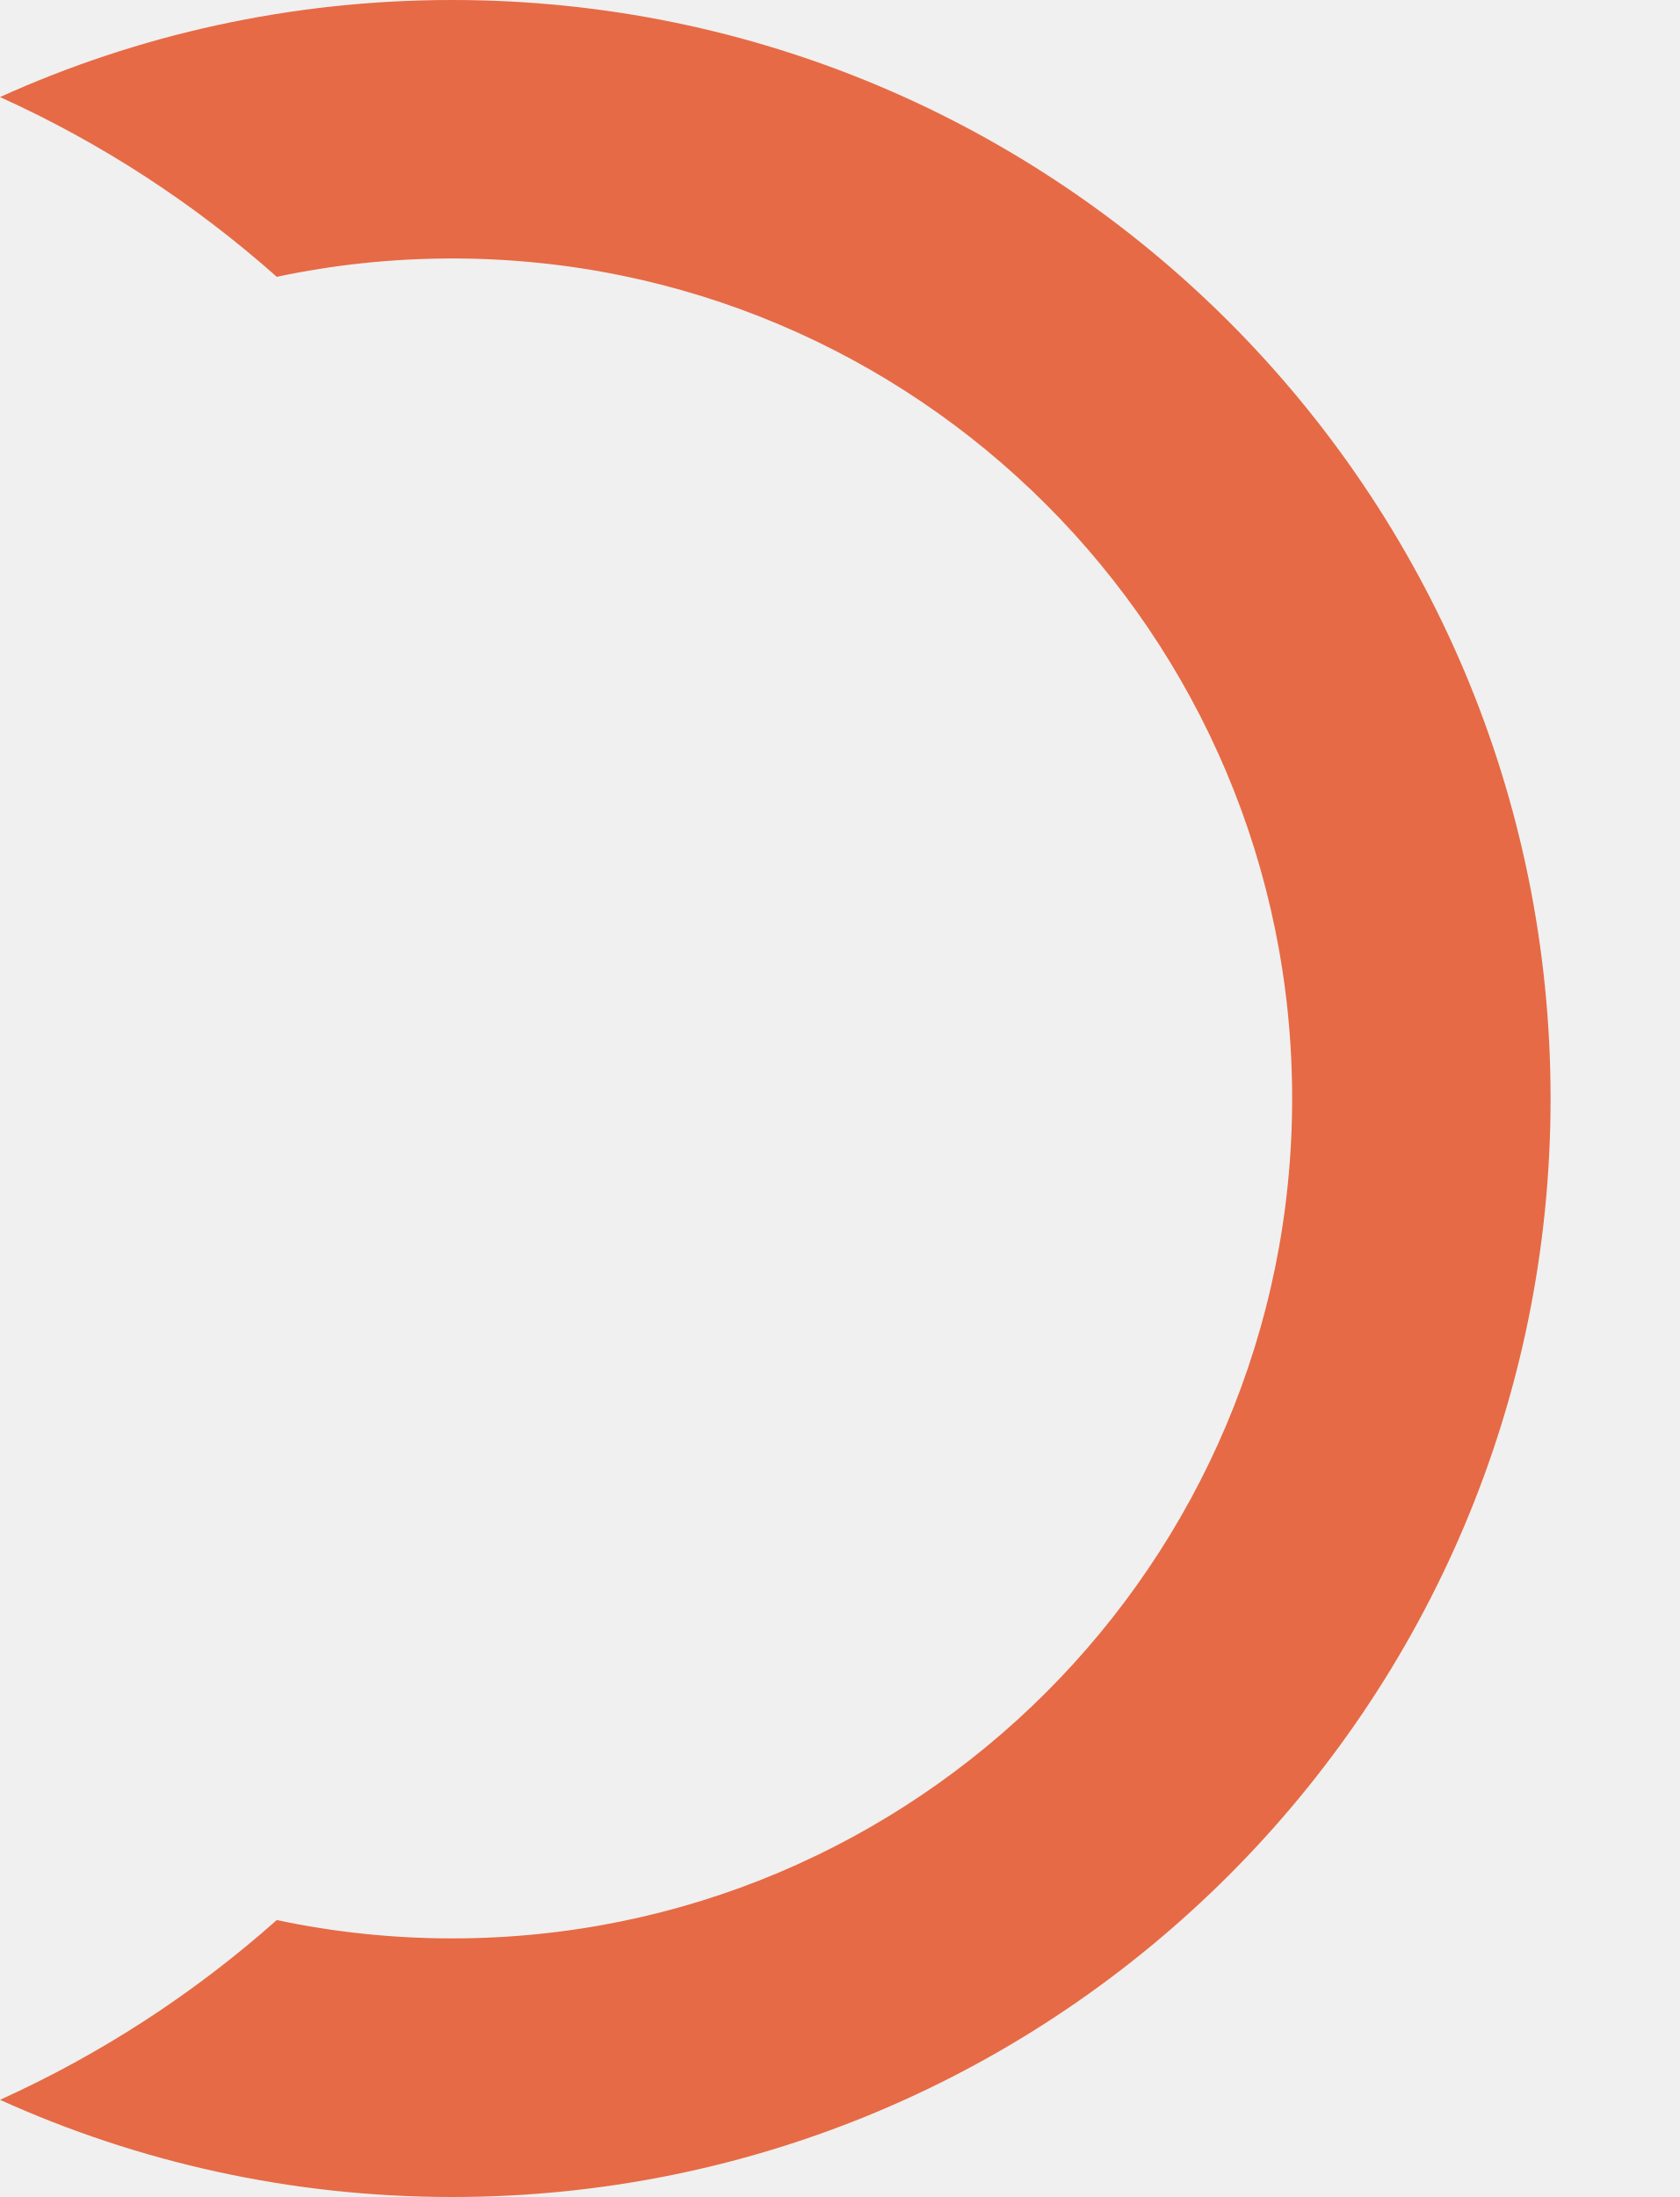
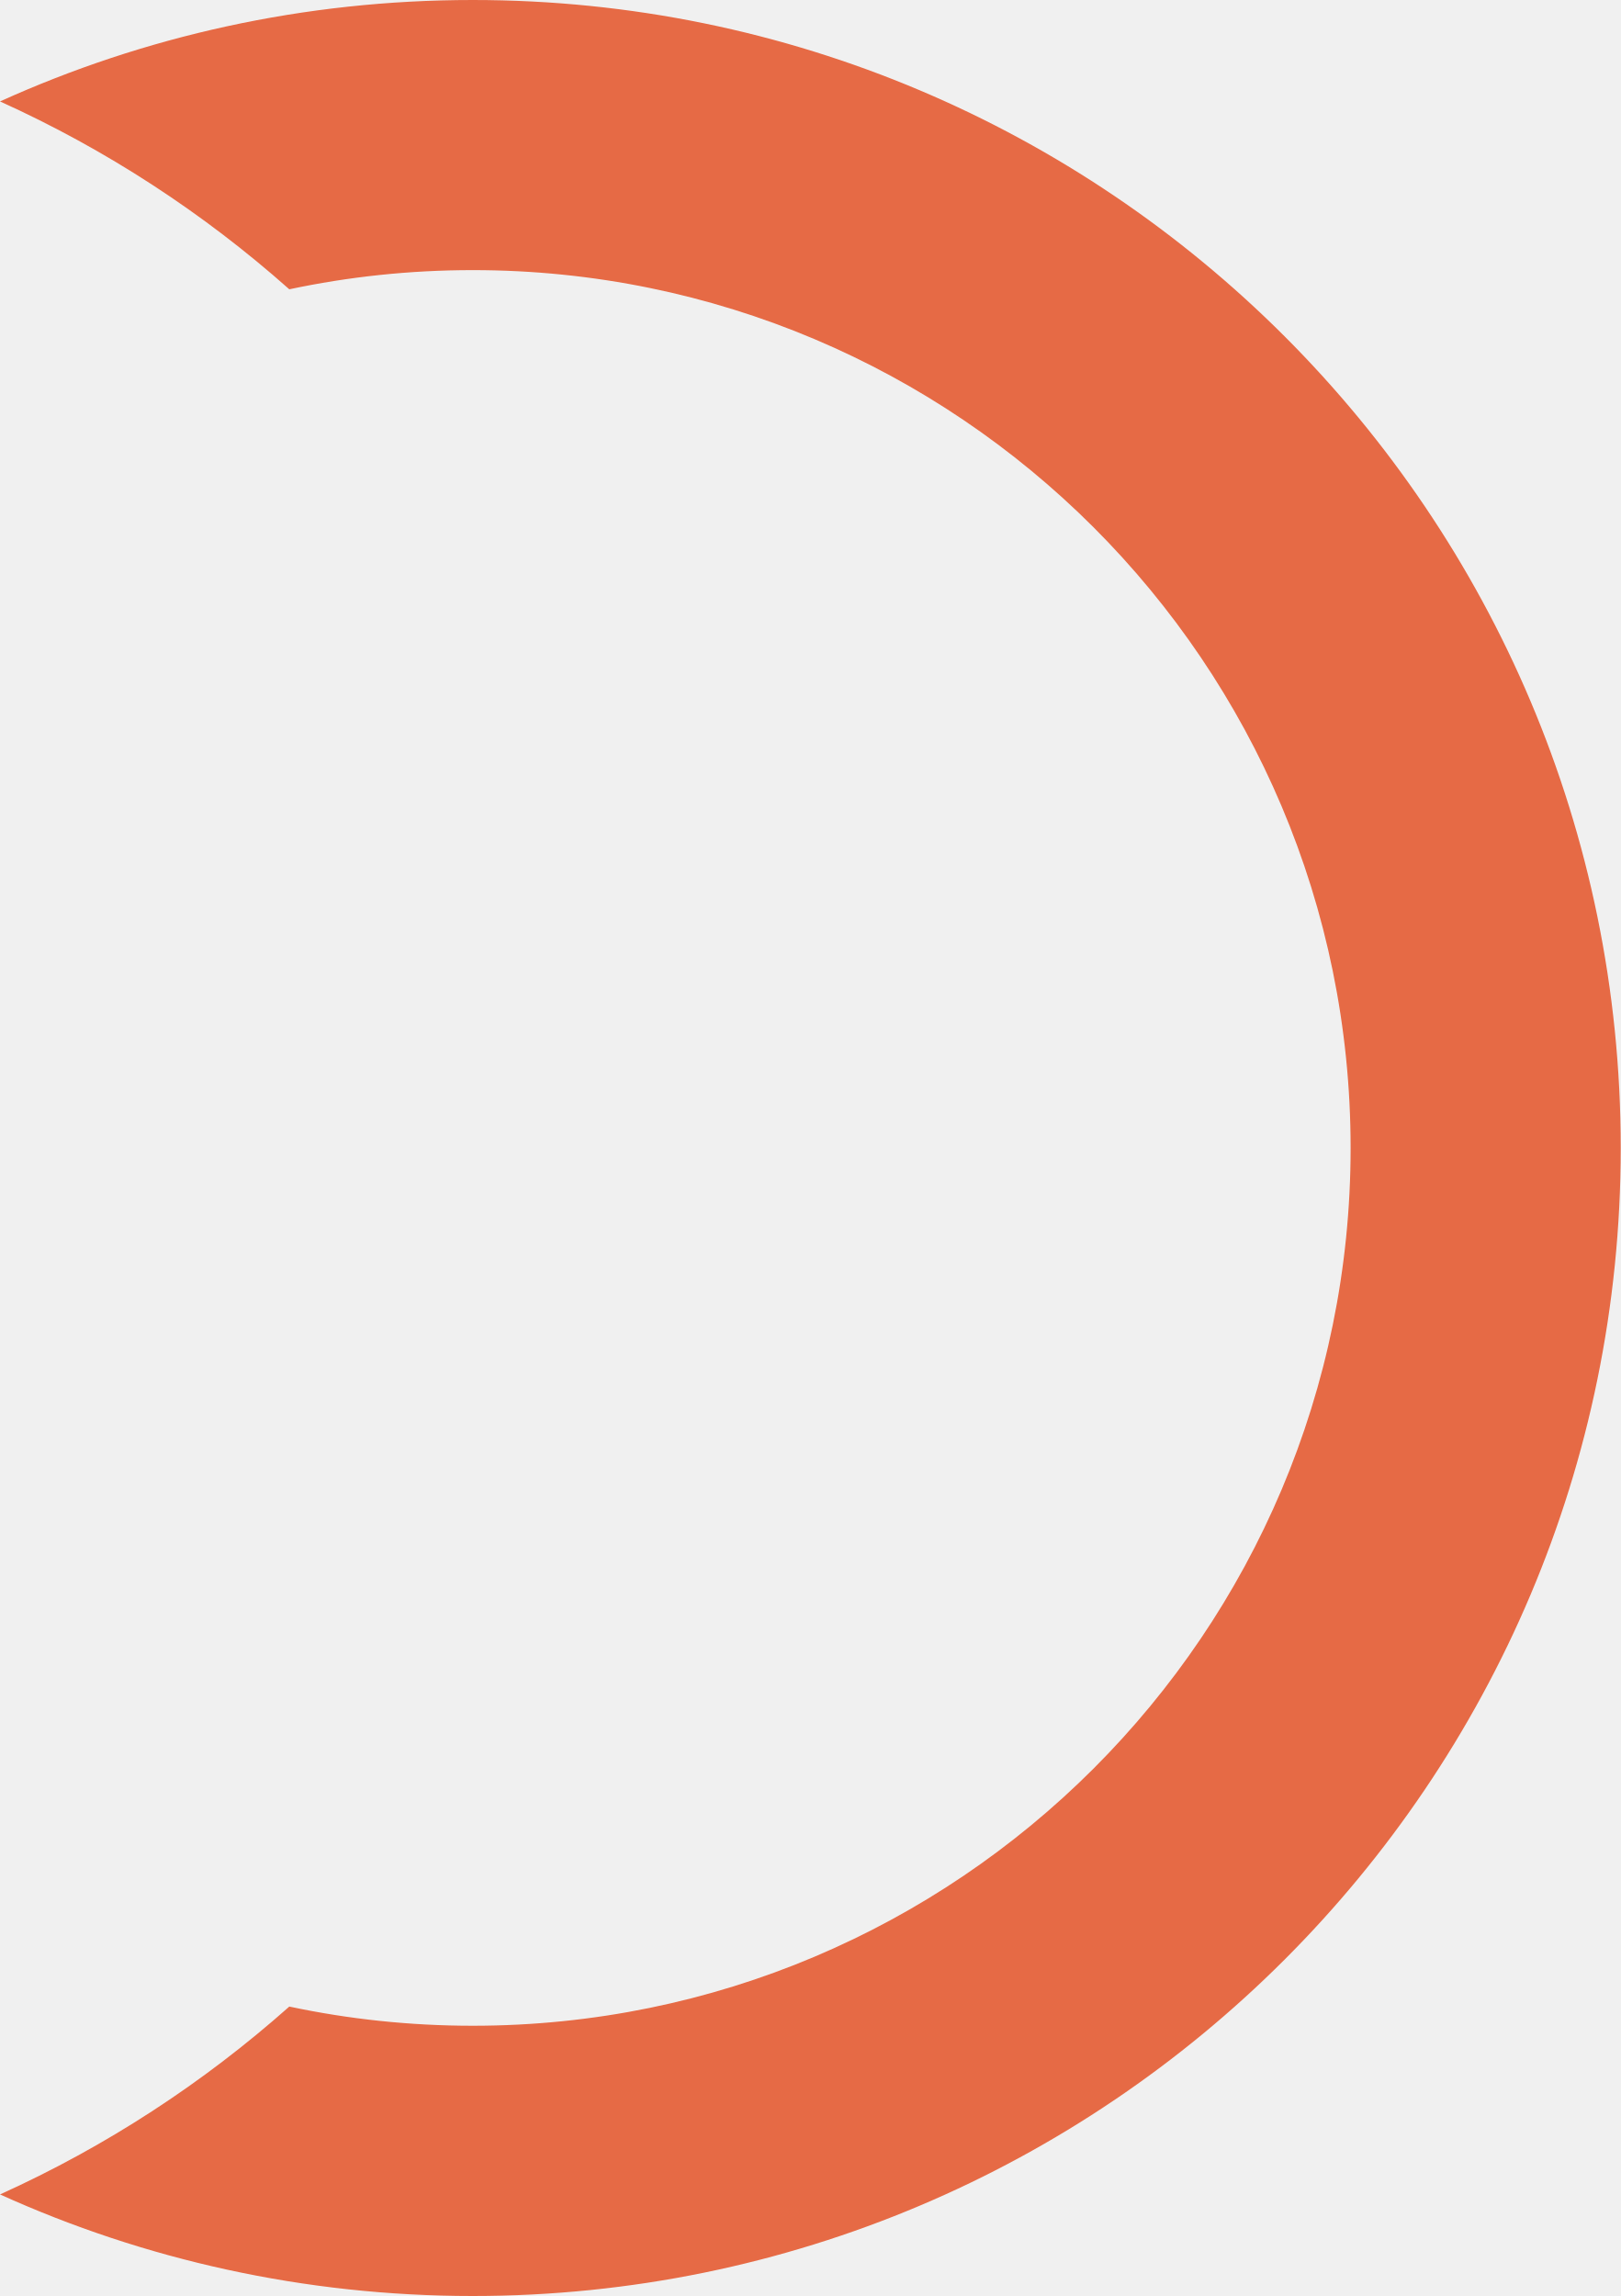
- <svg xmlns="http://www.w3.org/2000/svg" width="13" height="17" viewBox="0 0 13 17" fill="none">
+ <svg xmlns="http://www.w3.org/2000/svg" width="12" height="17" viewBox="0 0 12 17" fill="none">
  <g clip-path="url(#clip0)">
-     <path fill-rule="evenodd" clip-rule="evenodd" d="M2.142 2.142C2.58 2.049 3.034 2 3.5 2C7.09 2 10 4.91 10 8.5C10 12.089 7.09 14.999 3.5 14.999C3.034 14.999 2.58 14.95 2.142 14.857C1.506 15.422 0.785 15.893 5.91278e-05 16.248C1.067 16.731 2.252 17 3.5 17C8.194 17 12 13.194 12 8.5C12 3.805 8.194 -0 3.5 -0C2.252 -0 1.067 0.268 5.91278e-05 0.751C0.785 1.106 1.506 1.577 2.142 2.142Z" fill="#E66A45" />
+     <path fill-rule="evenodd" clip-rule="evenodd" d="M2.142 2.142C2.58 2.049 3.034 2 3.5 2C7.09 2 10 4.91 10 8.5C10 12.089 7.09 14.999 3.5 14.999C3.034 14.999 2.58 14.95 2.142 14.857C1.506 15.422 0.785 15.893 -1.90735e-06 16.248C1.067 16.731 2.252 17 3.5 17C8.194 17 12 13.194 12 8.5C12 3.805 8.194 -0 3.5 -0C2.252 -0 1.067 0.268 -1.90735e-06 0.751C0.785 1.106 1.506 1.577 2.142 2.142Z" fill="#E66A45" />
  </g>
  <defs>
    <clipPath id="clip0">
-       <rect width="13" height="17" fill="white" />
+       <rect width="12" height="17" fill="white" />
    </clipPath>
  </defs>
</svg>
